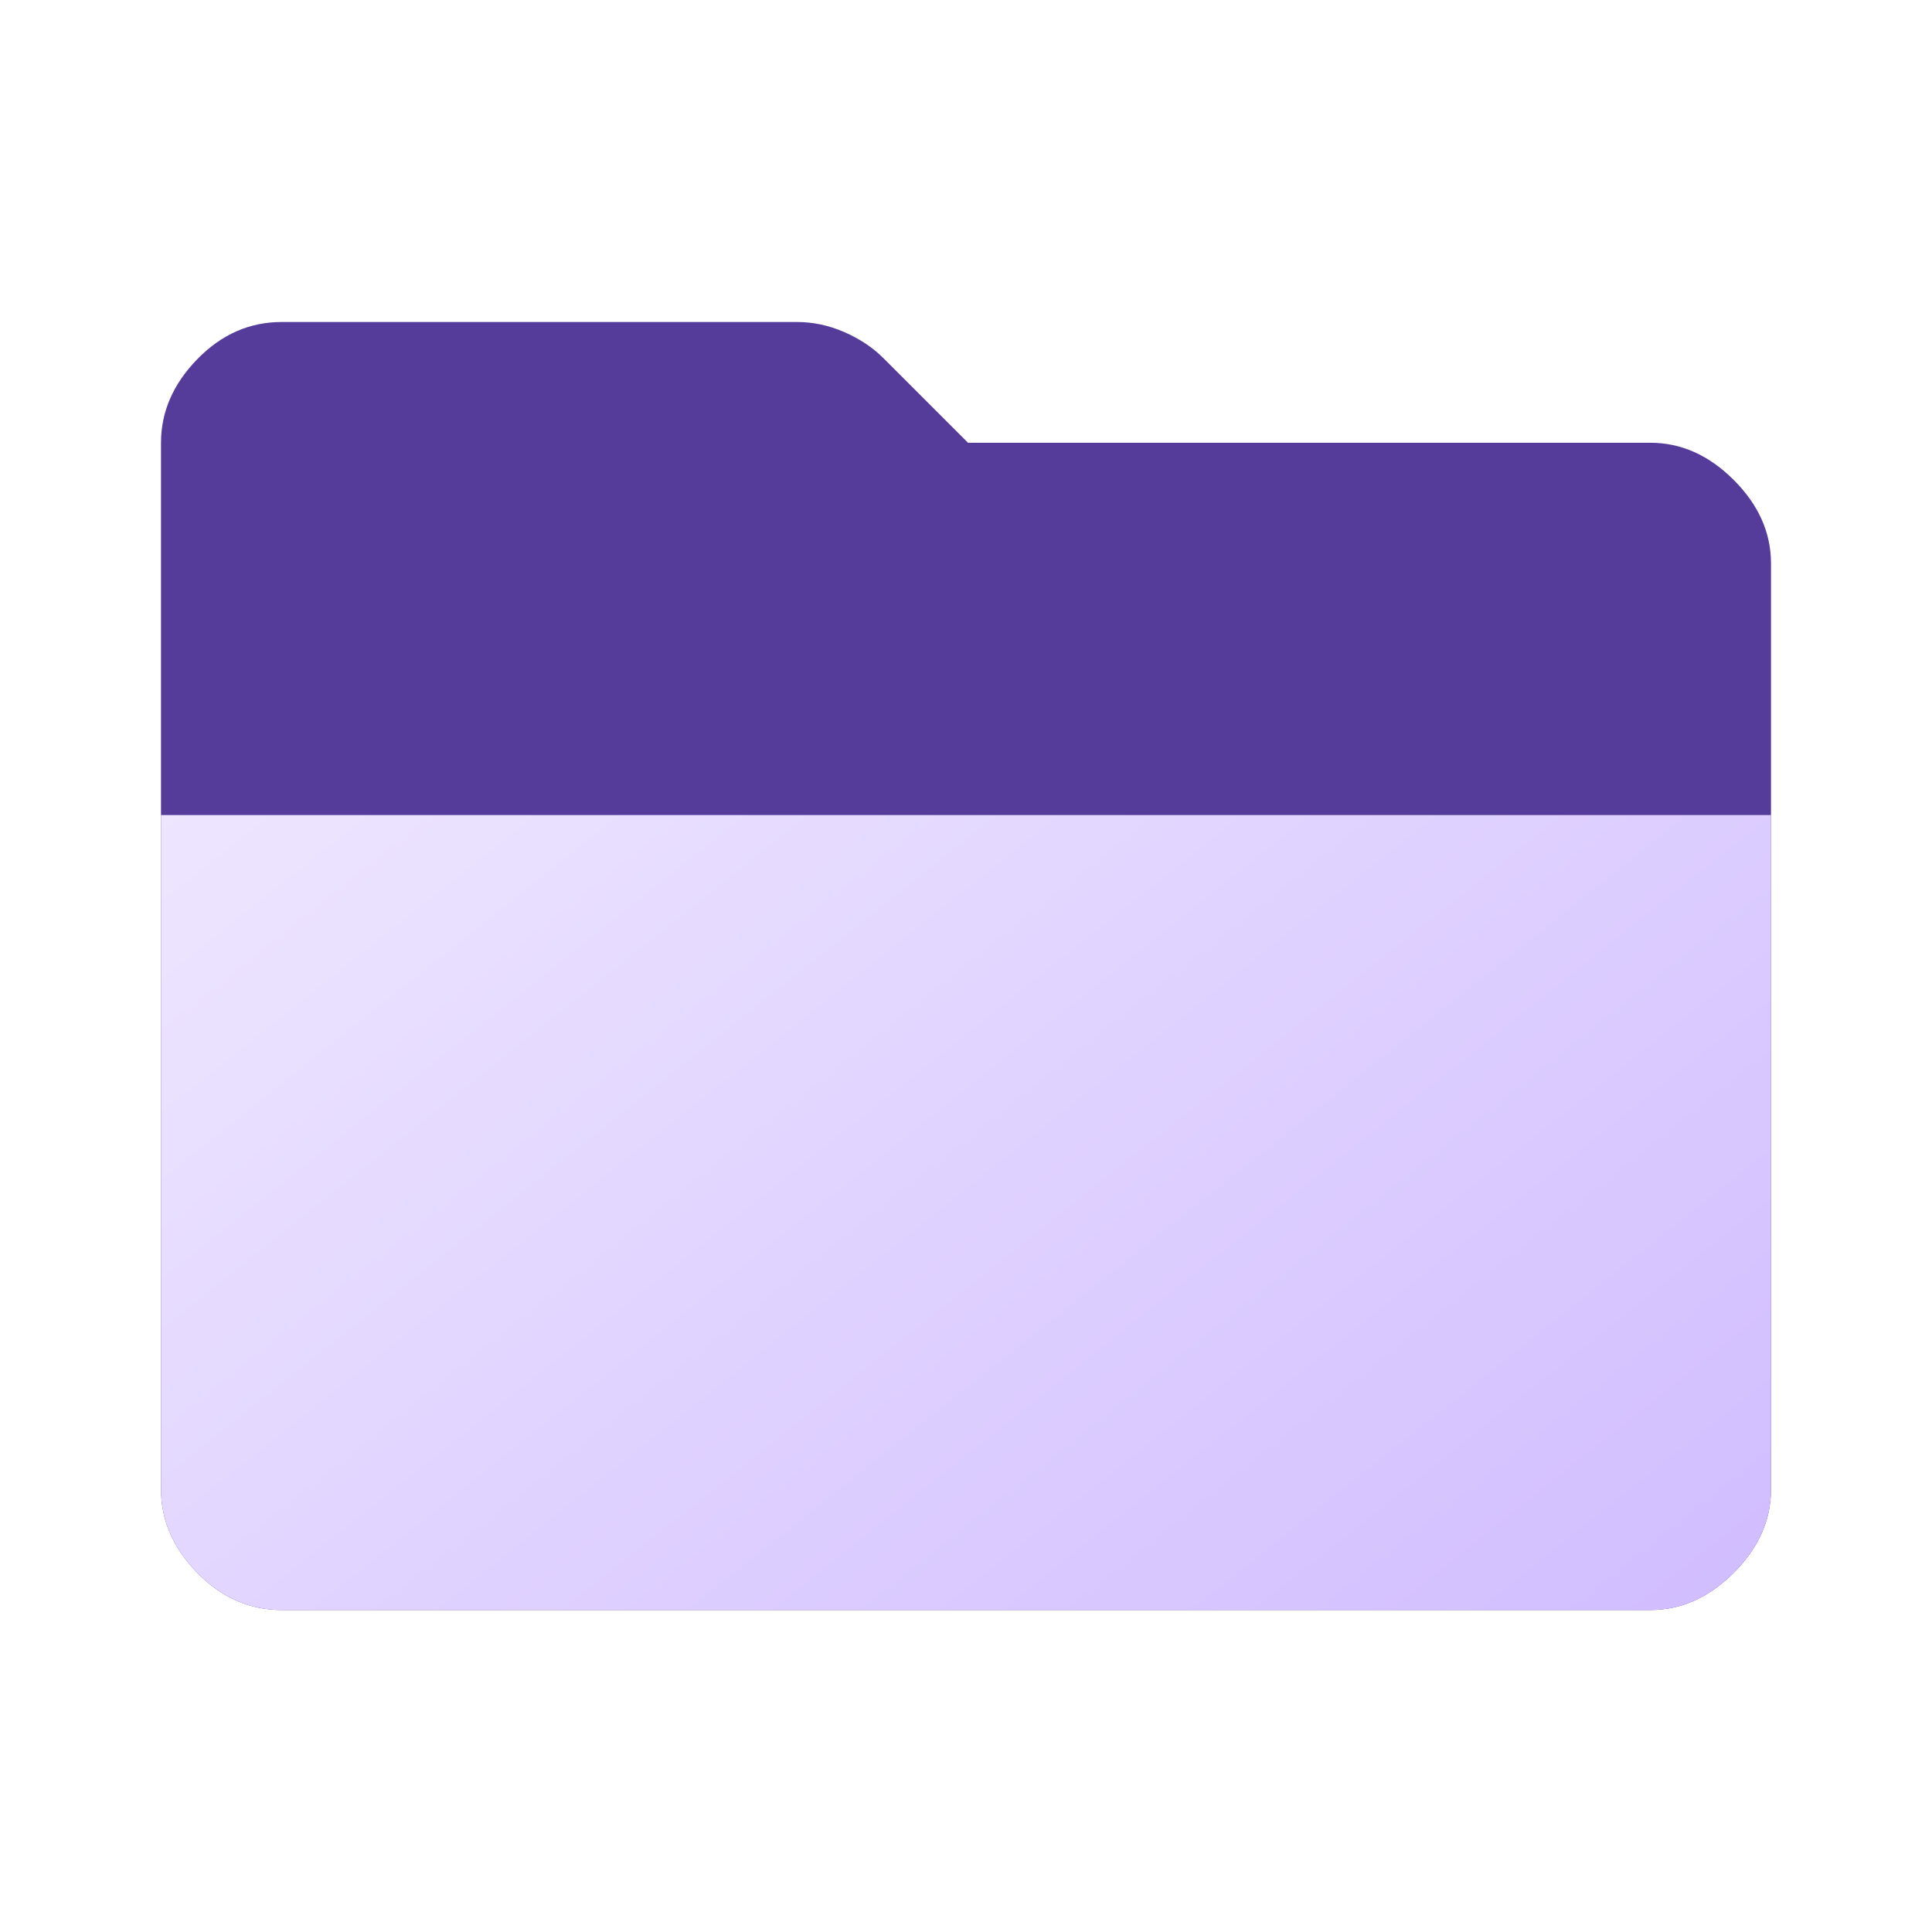
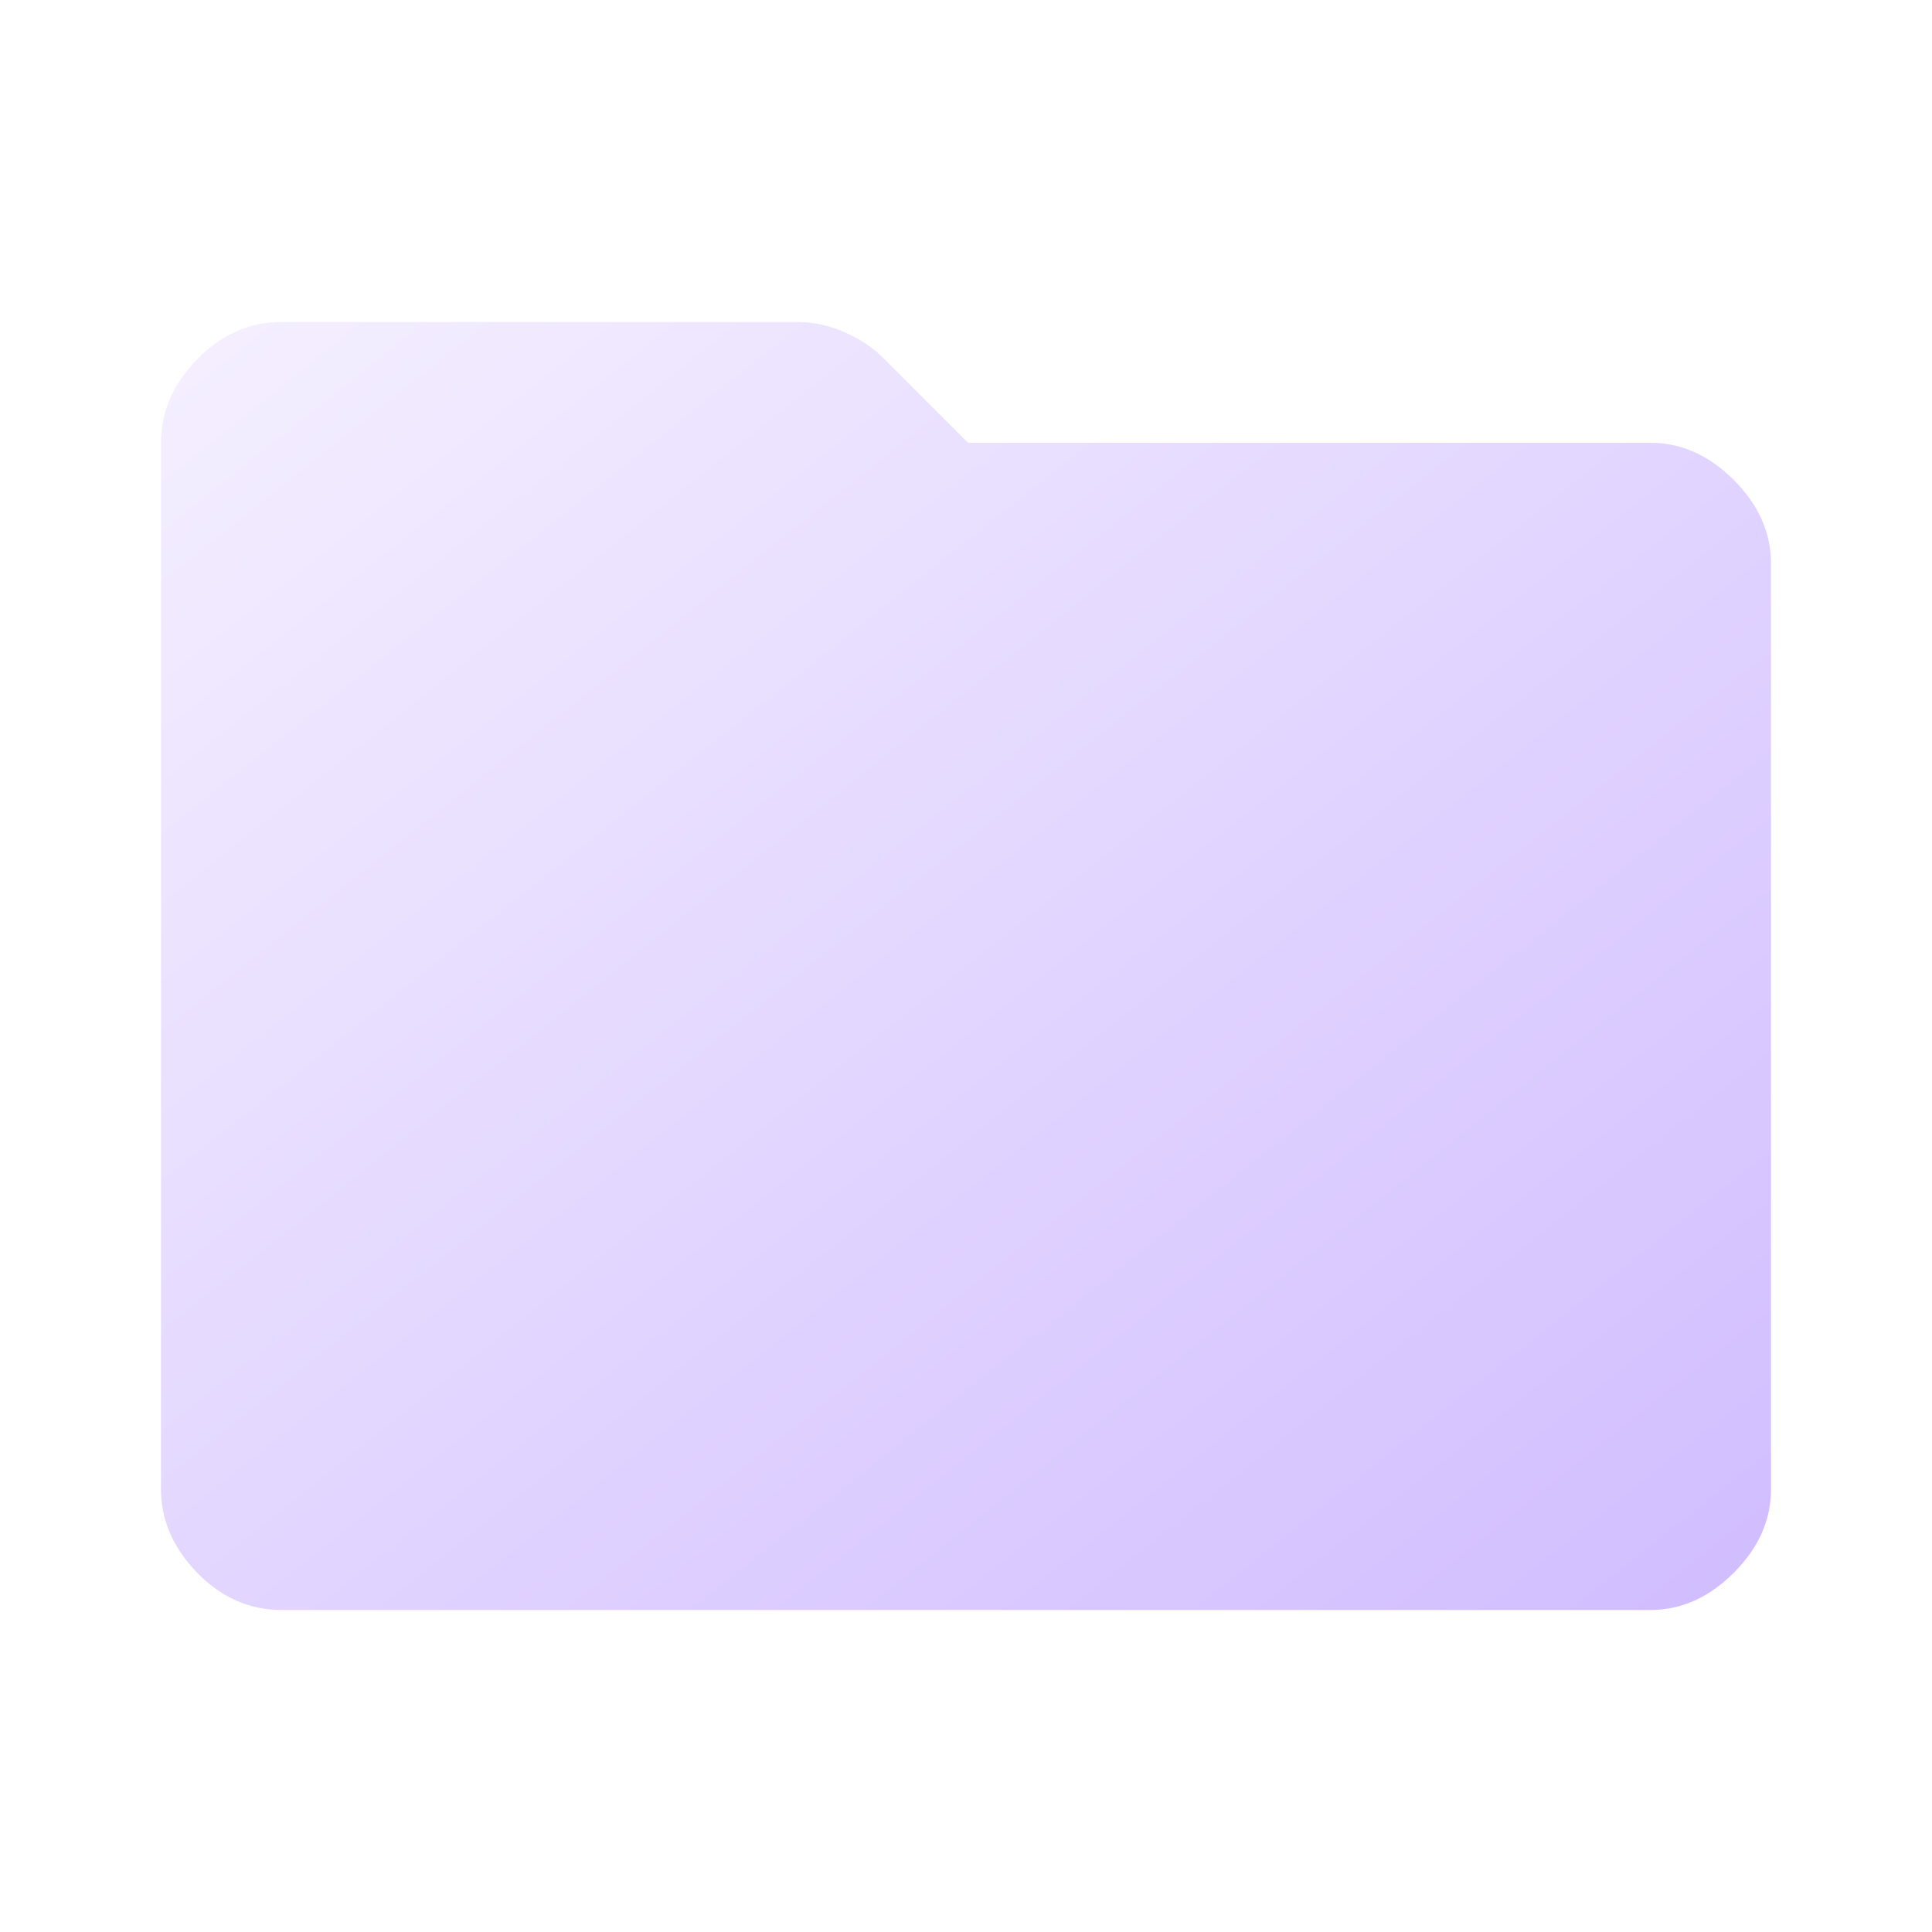
<svg xmlns="http://www.w3.org/2000/svg" viewBox="0 0 64 64">
  <defs>
    <linearGradient id="body" x1="0" y1="0" x2="1" y2="1">
      <stop offset="0" stop-color="#F5F0FF" />
      <stop offset="1" stop-color="#D0BCFF" />
    </linearGradient>
-     <clipPath id="front">
-       <rect x="0" y="-555" width="960" height="400" />
-     </clipPath>
  </defs>
  <g transform="translate(0 64) scale(0.0666667)">
-     <path d="M140-160q-24 0-42-18.5T80-220v-520q0-23 18-41.5t42-18.5h256q12 0 23.5 5t19.5 13l42 42h339q23 0 41.5 18.5T880-680v460q0 23-18.5 41.5T820-160H140Z" fill="#553C9A" />
-     <path d="M140-160q-24 0-42-18.5T80-220v-520q0-23 18-41.5t42-18.5h256q12 0 23.5 5t19.5 13l42 42h339q23 0 41.5 18.5T880-680v460q0 23-18.5 41.5T820-160H140Z" fill="url(#body)" clip-path="url(#front)" />
+     <path d="M140-160q-24 0-42-18.5T80-220v-520q0-23 18-41.5t42-18.5h256q12 0 23.5 5t19.5 13l42 42h339q23 0 41.5 18.5T880-680v460q0 23-18.5 41.5T820-160H140Z" fill="url(#body)" />
  </g>
</svg>
